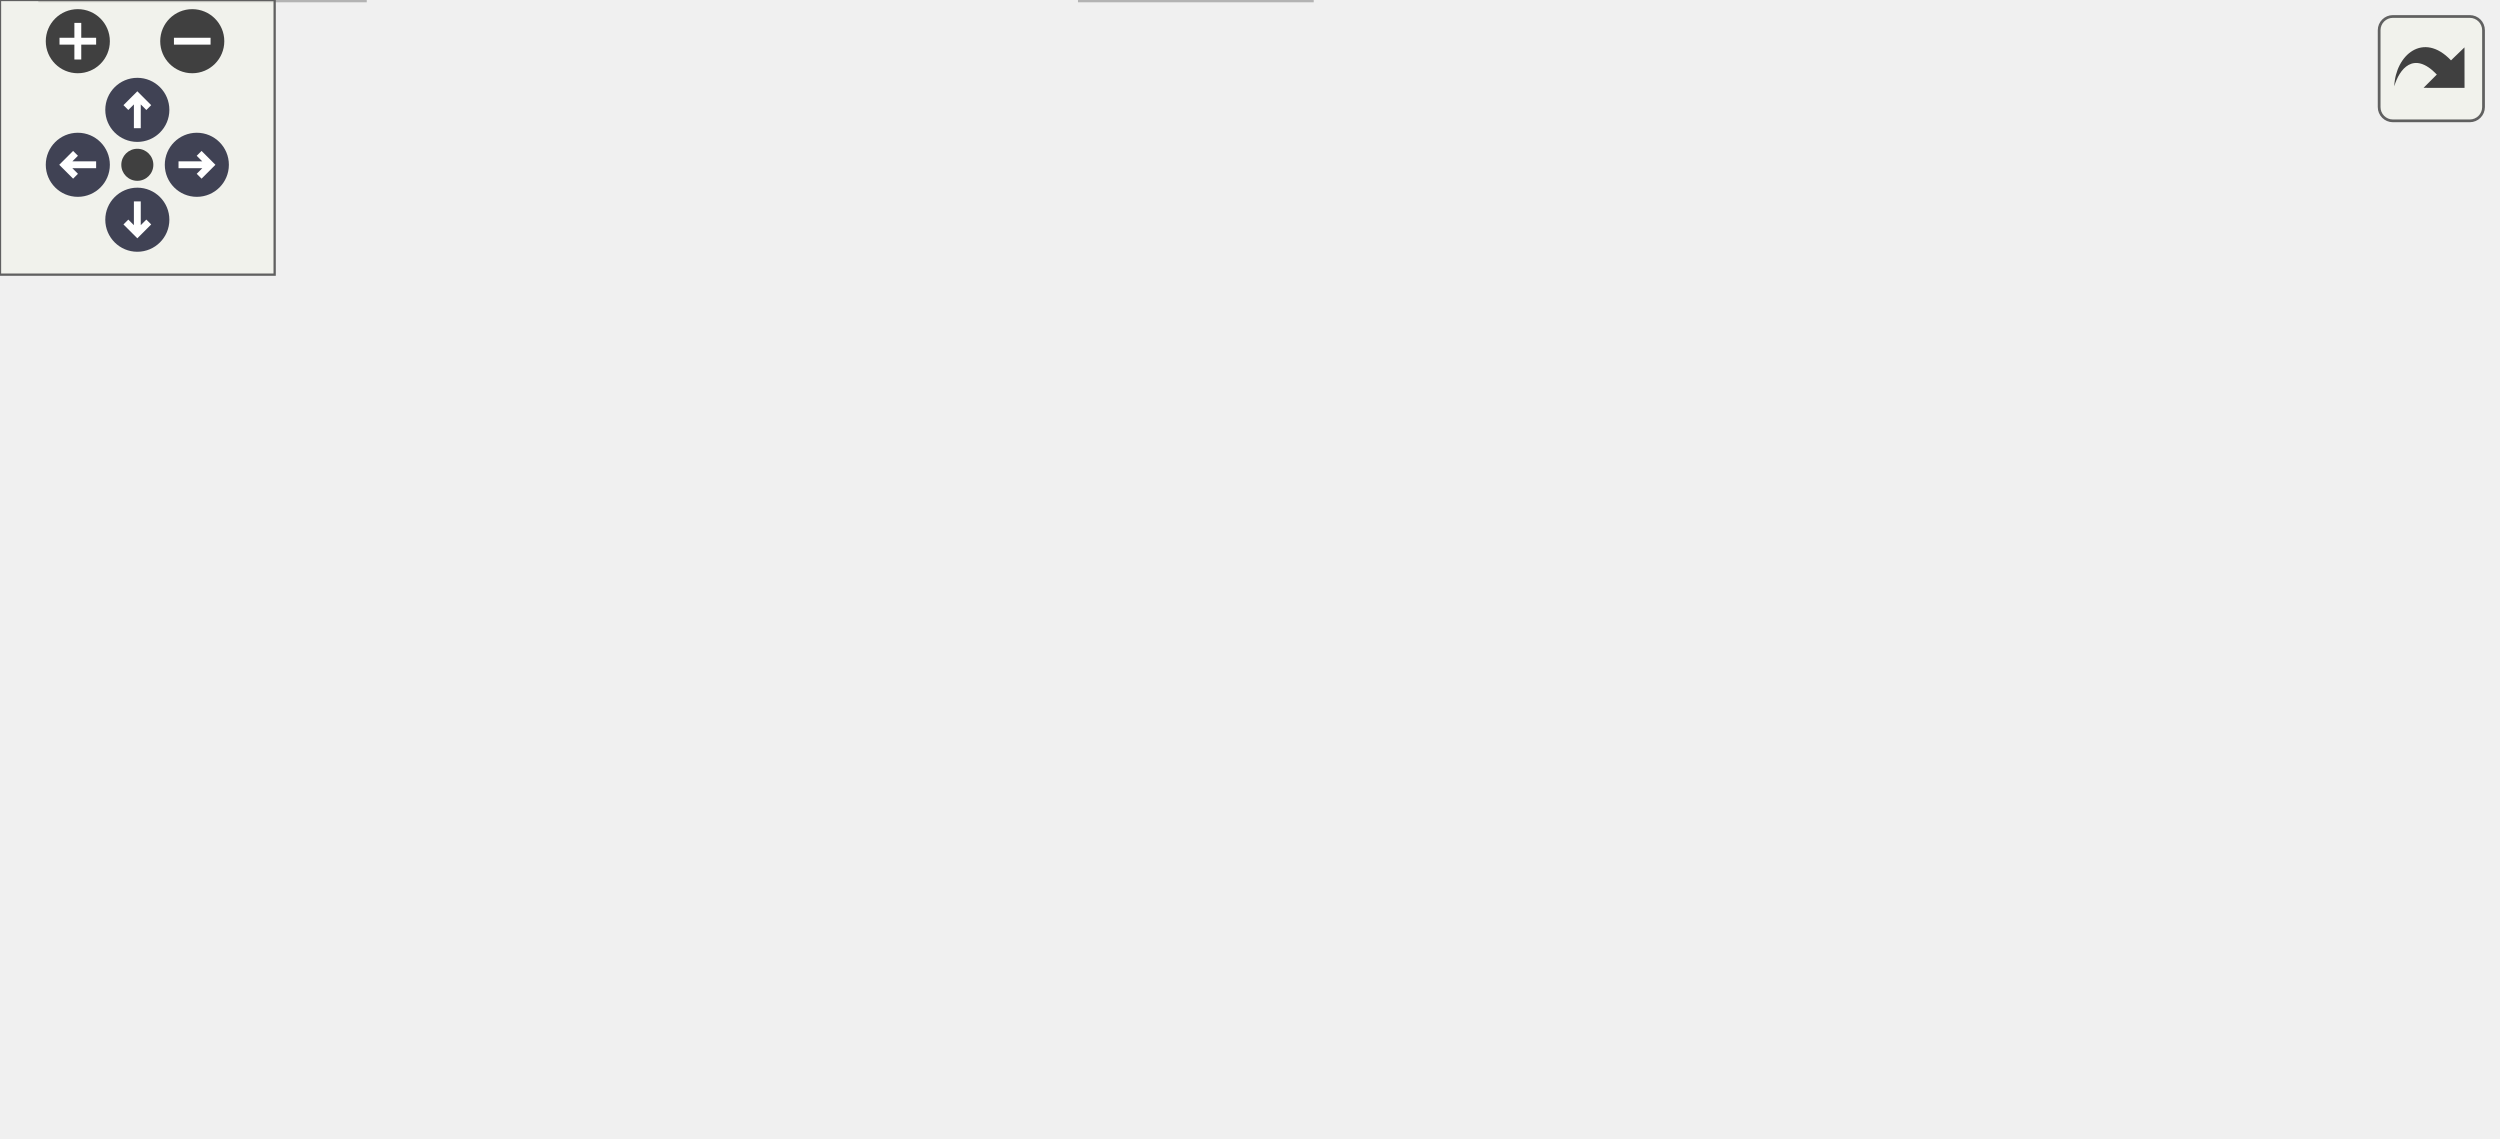
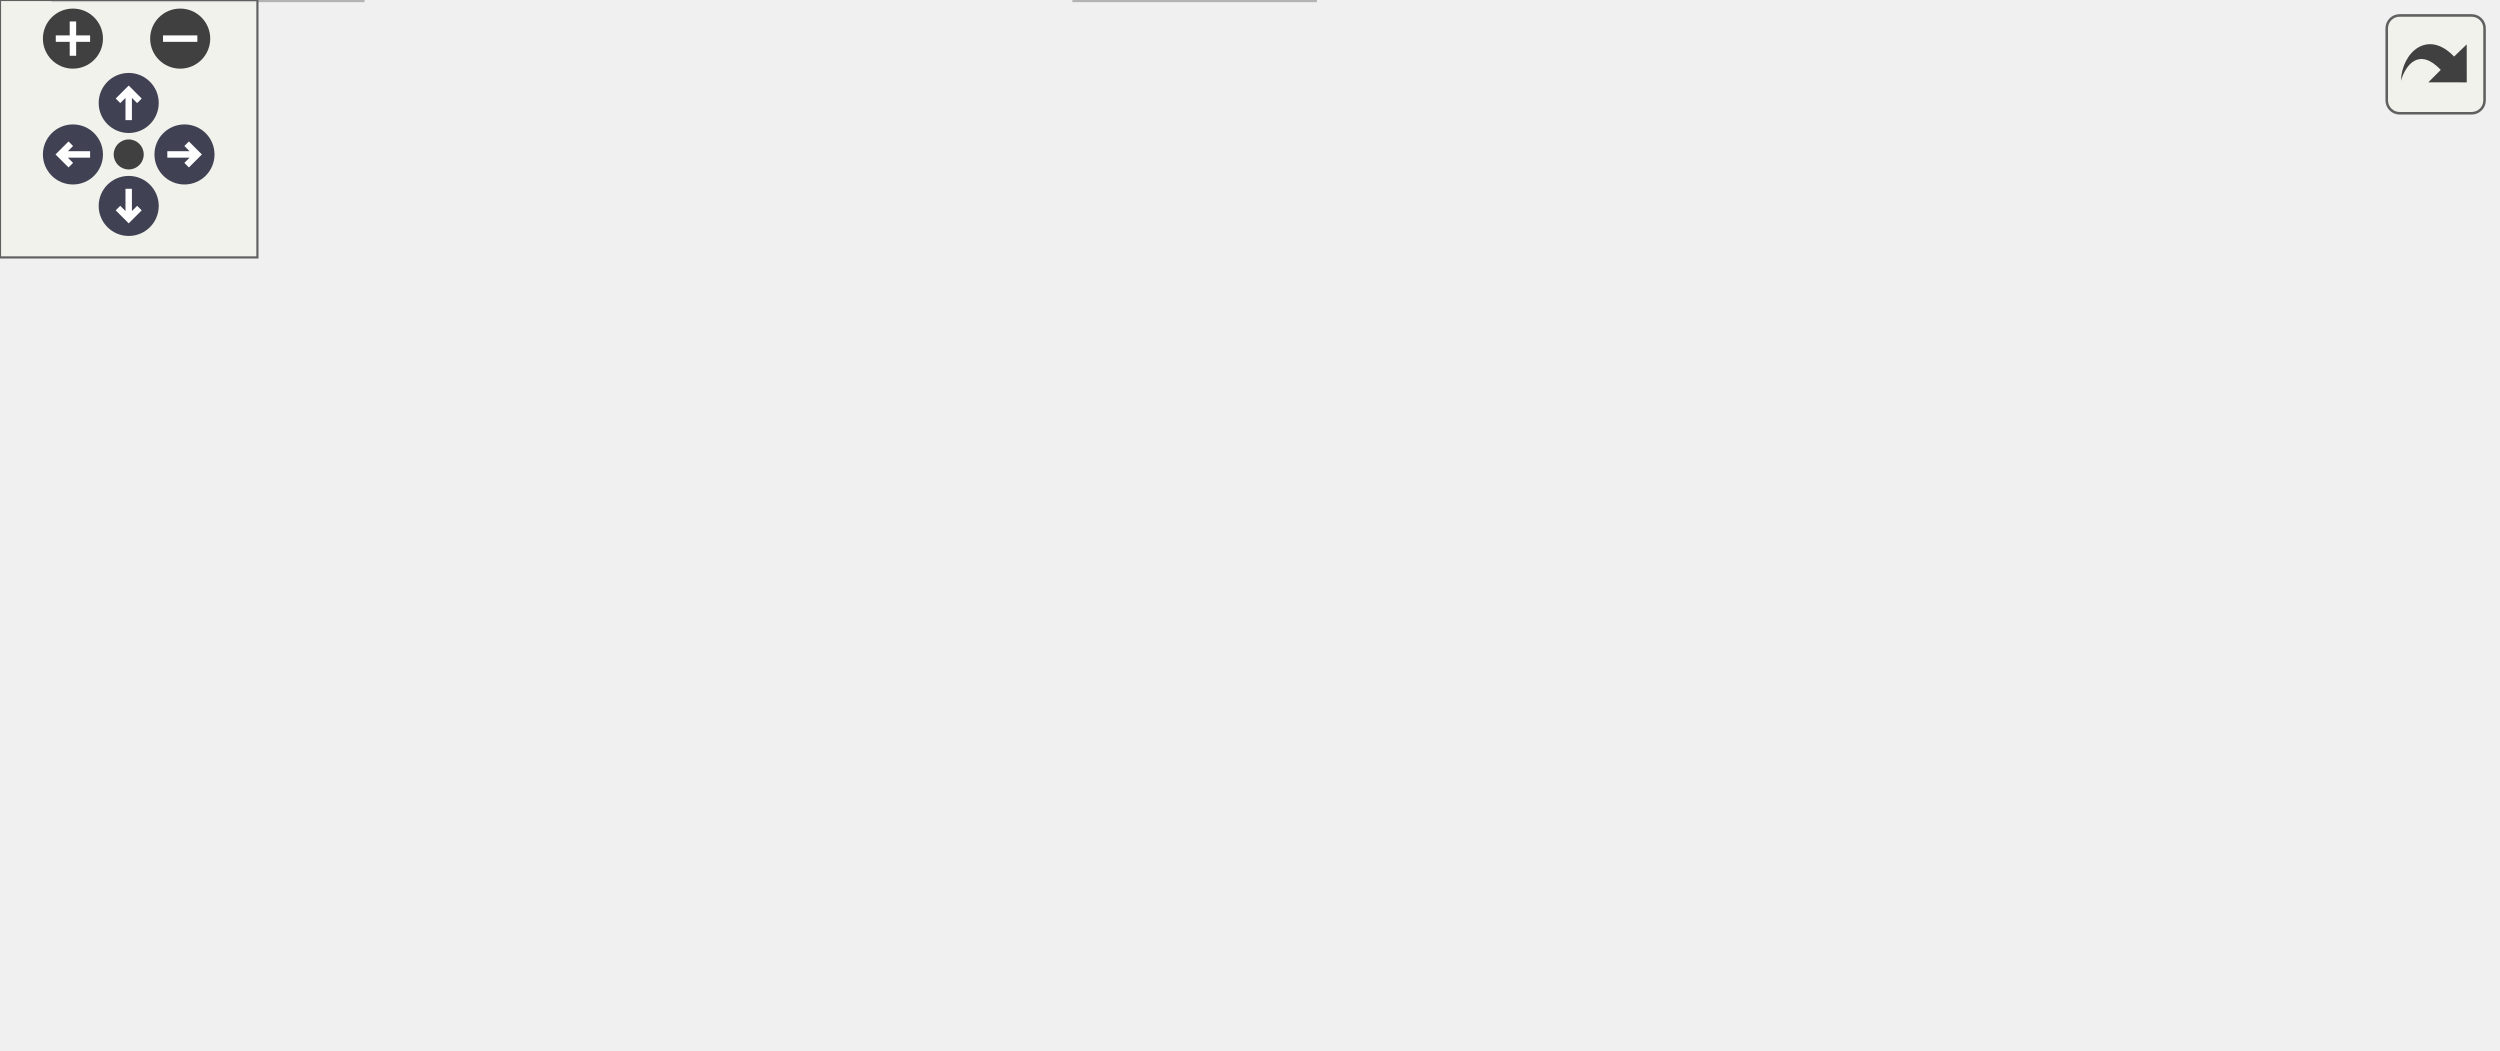
<svg xmlns="http://www.w3.org/2000/svg" xmlns:xlink="http://www.w3.org/1999/xlink" id="main" version="1.1" xml:space="preserve">
  <style type="text/css">
.node, .edge {opacity: 0.7;}
.node.selected, .edge.selected {opacity: 1;}
.edge:hover path { stroke: red; }
.edge:hover polygon { stroke: red; fill: red; }
</style>
  <defs>
    <circle id="rim" cx="0" cy="0" r="7" />
    <circle id="rim2" cx="0" cy="0" r="3.5" />
    <g id="zoomPlus">
      <use xlink:href="#rim" fill="#404040">
        <set attributeName="fill" to="#808080" begin="zoomplus.mouseover" end="zoomplus.mouseout" />
      </use>
      <path d="M-4,0h8M0,-4v8" fill="none" stroke="white" stroke-width="1.5" pointer-events="none" />
    </g>
    <g id="zoomMin">
      <use xlink:href="#rim" fill="#404040">
        <set attributeName="fill" to="#808080" begin="zoomminus.mouseover" end="zoomminus.mouseout" />
      </use>
      <path d="M-4,0h8" fill="none" stroke="white" stroke-width="1.5" pointer-events="none" />
    </g>
    <g id="arrowUp" transform="translate(30 24)">
      <use xlink:href="#rim" />
      <path pointer-events="none" fill="none" stroke="white" stroke-width="1.5" d="M0,-3.0v7 M-2.5,-0.5L0,-3.0L2.5,-0.5" />
    </g>
    <g id="arrowRight" transform="rotate(90) translate(36 -43)">
      <use xlink:href="#rim" />
      <path pointer-events="none" fill="none" stroke="white" stroke-width="1.5" d="M0,-3.0v7 M-2.5,-0.5L0,-3.0L2.5,-0.5" />
    </g>
    <g id="arrowDown" transform="rotate(180) translate(-30 -48)">
      <use xlink:href="#rim" />
      <path pointer-events="none" fill="none" stroke="white" stroke-width="1.5" d="M0,-3.0v7 M-2.5,-0.5L0,-3.0L2.5,-0.5" />
    </g>
    <g id="arrowLeft" transform="rotate(270) translate(-36 17)">
      <use xlink:href="#rim" />
      <path pointer-events="none" fill="none" stroke="white" stroke-width="1.5" d="M0,-3.0v7 M-2.5,-0.5L0,-3.0L2.5,-0.5" />
    </g>
    <g id="resetDef">
      <use xlink:href="#rim2" fill="#404040">
        <set attributeName="fill" to="#808080" begin="reset.mouseover" end="reset.mouseout" />
      </use>
    </g>
  </defs>
  <svg id="graph" class="graph">
    <g id="viewport">
      <g id="Node000001" class="node">
        <g id="a_Node000001">
          <a xlink:title=" ">
-             <polygon fill="#999999" stroke="#666666" points="303.37,-188 207.12,-188 207.12,-168 303.37,-168 303.37,-188" />
-             <text text-anchor="middle" x="255.24" y="-174.5" font-family="Helvetica,sans-Serif" font-size="10.00">log_test_unittest.c</text>
+             <polygon fill="#999999" stroke="#666666" points="326.96,-184 219.96,-184 219.96,-165 326.96,-165 326.96,-184" />
+             <text text-anchor="middle" x="273.46" y="-172" font-family="Helvetica,sans-Serif" font-size="10.00">log_test_unittest.c</text>
          </a>
        </g>
      </g>
      <g id="Node000002" class="node">
        <g id="a_Node000002">
          <a xlink:title=" ">
-             <polygon fill="#e0e0e0" stroke="#999999" points="79.62,-20 8.87,-20 8.87,0 79.62,0 79.62,-20" />
-             <text text-anchor="middle" x="44.24" y="-6.5" font-family="Helvetica,sans-Serif" font-size="10.00">FreeRTOS.h</text>
+             <polygon fill="#e0e0e0" stroke="#999999" points="84.46,-19 12.46,-19 12.46,0 84.46,0 84.46,-19" />
+             <text text-anchor="middle" x="48.46" y="-7" font-family="Helvetica,sans-Serif" font-size="10.00">FreeRTOS.h</text>
          </a>
        </g>
      </g>
      <g id="edge1_Node000001_Node000002" class="edge">
        <g id="a_edge1_Node000001_Node000002">
          <a xlink:title=" ">
-             <path fill="none" stroke="#63b8ff" d="M206.87,-174.58C145.7,-168.52 43.48,-147.6 3.24,-76 -6.23,-59.14 8.16,-40.54 22.44,-27.57" />
-             <polygon fill="#63b8ff" stroke="#63b8ff" points="24.53,-30.38 29.93,-21.27 20.03,-25.02 24.53,-30.38" />
+             <path fill="none" stroke="#63b8ff" d="M219.79,-172.27C154.45,-167.45 47.41,-147.98 3.46,-74 -6.94,-56.49 10.5,-37.59 26.61,-25" />
+             <polygon fill="#63b8ff" stroke="#63b8ff" points="28.76,-27.77 34.76,-19.04 24.62,-22.12 28.76,-27.77" />
          </a>
        </g>
      </g>
      <g id="Node000003" class="node">
        <g id="a_Node000003">
          <a xlink:title=" ">
-             <polygon fill="#e0e0e0" stroke="#999999" points="356.37,-132 308.12,-132 308.12,-112 356.37,-112 356.37,-132" />
-             <text text-anchor="middle" x="332.24" y="-118.5" font-family="Helvetica,sans-Serif" font-size="10.00">string.h</text>
+             <polygon fill="#e0e0e0" stroke="#999999" points="382.96,-129 329.96,-129 329.96,-110 382.96,-110 382.96,-129" />
+             <text text-anchor="middle" x="356.46" y="-117" font-family="Helvetica,sans-Serif" font-size="10.00">string.h</text>
          </a>
        </g>
      </g>
      <g id="edge2_Node000001_Node000003" class="edge">
        <g id="a_edge2_Node000001_Node000003">
          <a xlink:title=" ">
-             <path fill="none" stroke="#63b8ff" d="M268.66,-167.59C279.85,-159.74 296.06,-148.38 309.3,-139.09" />
-             <polygon fill="#63b8ff" stroke="#63b8ff" points="311.31,-141.96 317.49,-133.35 307.29,-136.22 311.31,-141.96" />
+             <path fill="none" stroke="#63b8ff" d="M286.8,-164.98C299.55,-156.84 319.01,-144.41 334.13,-134.76" />
+             <polygon fill="#63b8ff" stroke="#63b8ff" points="336.34,-137.5 342.88,-129.17 332.57,-131.6 336.34,-137.5" />
          </a>
        </g>
      </g>
      <g id="Node000004" class="node">
        <g id="a_Node000004">
          <a xlink:title=" ">
-             <polygon fill="#e0e0e0" stroke="#999999" points="418.49,-132 373.99,-132 373.99,-112 418.49,-112 418.49,-132" />
-             <text text-anchor="middle" x="396.24" y="-118.5" font-family="Helvetica,sans-Serif" font-size="10.00">unity.h</text>
+             <polygon fill="#e0e0e0" stroke="#999999" points="449.96,-129 400.96,-129 400.96,-110 449.96,-110 449.96,-129" />
+             <text text-anchor="middle" x="425.46" y="-117" font-family="Helvetica,sans-Serif" font-size="10.00">unity.h</text>
          </a>
        </g>
      </g>
      <g id="edge3_Node000001_Node000004" class="edge">
        <g id="a_edge3_Node000001_Node000004">
          <a xlink:title=" ">
-             <path fill="none" stroke="#63b8ff" d="M279.81,-167.59C302.9,-158.75 337.64,-145.44 363.17,-135.67" />
-             <polygon fill="#63b8ff" stroke="#63b8ff" points="364.32,-138.97 372.41,-132.13 361.82,-132.44 364.32,-138.97" />
+             <path fill="none" stroke="#63b8ff" d="M297.88,-164.98C323.18,-156.16 362.92,-142.31 391.32,-132.41" />
+             <polygon fill="#63b8ff" stroke="#63b8ff" points="392.56,-135.68 400.85,-129.08 390.25,-129.07 392.56,-135.68" />
          </a>
        </g>
      </g>
      <g id="Node000005" class="node">
        <g id="a_Node000005">
-           <a xlink:href="filesystem_8h.html" target="_top" xlink:title=" ">
-             <polygon fill="white" stroke="#666666" points="289.87,-132 220.62,-132 220.62,-112 289.87,-112 289.87,-132" />
-             <text text-anchor="middle" x="255.24" y="-118.5" font-family="Helvetica,sans-Serif" font-size="10.00">filesystem.h</text>
+           <a xlink:href="filesystem_8h.html" target="_top" xlink:title="Handles file system operations and management.">
+             <polygon fill="white" stroke="#666666" points="311.96,-129 234.96,-129 234.96,-110 311.96,-110 311.96,-129" />
+             <text text-anchor="middle" x="273.46" y="-117" font-family="Helvetica,sans-Serif" font-size="10.00">filesystem.h</text>
          </a>
        </g>
      </g>
      <g id="edge4_Node000001_Node000005" class="edge">
        <g id="a_edge4_Node000001_Node000005">
          <a xlink:title=" ">
-             <path fill="none" stroke="#63b8ff" d="M255.24,-167.59C255.24,-161.01 255.24,-151.96 255.24,-143.73" />
-             <polygon fill="#63b8ff" stroke="#63b8ff" points="258.75,-143.81 255.24,-133.81 251.75,-143.81 258.75,-143.81" />
+             <path fill="none" stroke="#63b8ff" d="M273.46,-164.75C273.46,-157.8 273.46,-147.85 273.46,-139.13" />
+             <polygon fill="#63b8ff" stroke="#63b8ff" points="276.96,-139.09 273.46,-129.09 269.96,-139.09 276.96,-139.09" />
          </a>
        </g>
      </g>
      <g id="Node000013" class="node">
        <g id="a_Node000013">
          <a xlink:href="log_8h.html" target="_top" xlink:title=" ">
-             <polygon fill="white" stroke="#666666" points="140.74,-132 103.74,-132 103.74,-112 140.74,-112 140.74,-132" />
-             <text text-anchor="middle" x="122.24" y="-118.5" font-family="Helvetica,sans-Serif" font-size="10.00">log.h</text>
+             <polygon fill="white" stroke="#666666" points="153.96,-129 112.96,-129 112.96,-110 153.96,-110 153.96,-129" />
+             <text text-anchor="middle" x="133.46" y="-117" font-family="Helvetica,sans-Serif" font-size="10.00">log.h</text>
          </a>
        </g>
      </g>
      <g id="edge13_Node000001_Node000013" class="edge">
        <g id="a_edge13_Node000001_Node000013">
          <a xlink:title=" ">
-             <path fill="none" stroke="#63b8ff" d="M232.08,-167.59C209.62,-158.47 175.48,-144.61 151.23,-134.77" />
-             <polygon fill="#63b8ff" stroke="#63b8ff" points="152.85,-131.65 142.26,-131.13 150.21,-138.13 152.85,-131.65" />
+             <path fill="none" stroke="#63b8ff" d="M250.97,-164.98C227.25,-156.01 189.77,-141.82 163.53,-131.88" />
+             <polygon fill="#63b8ff" stroke="#63b8ff" points="164.66,-128.57 154.07,-128.3 162.19,-135.12 164.66,-128.57" />
          </a>
        </g>
      </g>
      <g id="edge5_Node000005_Node000002" class="edge">
        <g id="a_edge5_Node000005_Node000002">
          <a xlink:title=" ">
-             <path fill="none" stroke="#63b8ff" d="M243.36,-111.67C225.75,-98.15 191.31,-72.86 159.24,-56 135.11,-43.31 106.57,-32.12 83.96,-24.08" />
-             <polygon fill="#63b8ff" stroke="#63b8ff" points="85.41,-20.87 74.81,-20.88 83.1,-27.48 85.41,-20.87" />
+             <path fill="none" stroke="#63b8ff" d="M261.95,-109.98C243.85,-96.86 207.29,-71.5 173.46,-55 145.89,-41.55 113.19,-30.05 88.14,-22.12" />
+             <polygon fill="#63b8ff" stroke="#63b8ff" points="88.85,-18.67 78.26,-19.04 86.77,-25.35 88.85,-18.67" />
          </a>
        </g>
      </g>
      <g id="Node000006" class="node">
        <g id="a_Node000006">
          <a xlink:title=" ">
-             <polygon fill="#e0e0e0" stroke="#999999" points="286.49,-20 235.99,-20 235.99,0 286.49,0 286.49,-20" />
-             <text text-anchor="middle" x="261.24" y="-6.5" font-family="Helvetica,sans-Serif" font-size="10.00">queue.h</text>
+             <polygon fill="#e0e0e0" stroke="#999999" points="306.46,-19 250.46,-19 250.46,0 306.46,0 306.46,-19" />
+             <text text-anchor="middle" x="278.46" y="-7" font-family="Helvetica,sans-Serif" font-size="10.00">queue.h</text>
          </a>
        </g>
      </g>
      <g id="edge6_Node000005_Node000006" class="edge">
        <g id="a_edge6_Node000005_Node000006">
          <a xlink:title=" ">
-             <path fill="none" stroke="#63b8ff" d="M290.32,-113.13C323.46,-104.9 369.63,-91.1 380.24,-76 403.68,-42.66 340.99,-24.68 297.95,-16.54" />
-             <polygon fill="#63b8ff" stroke="#63b8ff" points="298.64,-13.11 288.18,-14.81 297.42,-20 298.64,-13.11" />
+             <path fill="none" stroke="#63b8ff" d="M312.02,-110.91C347.43,-103.06 396.09,-89.75 407.46,-74 432.99,-38.62 363.53,-21.95 316.88,-14.94" />
+             <polygon fill="#63b8ff" stroke="#63b8ff" points="317.13,-11.44 306.74,-13.51 316.16,-18.37 317.13,-11.44" />
          </a>
        </g>
      </g>
      <g id="Node000007" class="node">
        <g id="a_Node000007">
          <a xlink:title=" ">
-             <polygon fill="#e0e0e0" stroke="#999999" points="249.74,-76 206.74,-76 206.74,-56 249.74,-56 249.74,-76" />
-             <text text-anchor="middle" x="228.24" y="-62.5" font-family="Helvetica,sans-Serif" font-size="10.00">task.h</text>
+             <polygon fill="#e0e0e0" stroke="#999999" points="267.96,-74 220.96,-74 220.96,-55 267.96,-55 267.96,-74" />
+             <text text-anchor="middle" x="244.46" y="-62" font-family="Helvetica,sans-Serif" font-size="10.00">task.h</text>
          </a>
        </g>
      </g>
      <g id="edge7_Node000005_Node000007" class="edge">
        <g id="a_edge7_Node000005_Node000007">
          <a xlink:title=" ">
-             <path fill="none" stroke="#63b8ff" d="M250.54,-111.59C247.1,-104.7 242.3,-95.1 238.03,-86.57" />
-             <polygon fill="#63b8ff" stroke="#63b8ff" points="241.17,-85.03 233.57,-77.65 234.91,-88.16 241.17,-85.03" />
+             <path fill="none" stroke="#63b8ff" d="M268.67,-109.75C264.7,-102.49 258.94,-91.95 254.03,-82.98" />
+             <polygon fill="#63b8ff" stroke="#63b8ff" points="257.03,-81.18 249.16,-74.09 250.89,-84.54 257.03,-81.18" />
          </a>
        </g>
      </g>
      <g id="Node000008" class="node">
        <g id="a_Node000008">
          <a xlink:title=" ">
-             <polygon fill="#e0e0e0" stroke="#999999" points="296.99,-76 267.49,-76 267.49,-56 296.99,-56 296.99,-76" />
-             <text text-anchor="middle" x="282.24" y="-62.5" font-family="Helvetica,sans-Serif" font-size="10.00">ff.h</text>
+             <polygon fill="#e0e0e0" stroke="#999999" points="318.46,-74 286.46,-74 286.46,-55 318.46,-55 318.46,-74" />
+             <text text-anchor="middle" x="302.46" y="-62" font-family="Helvetica,sans-Serif" font-size="10.00">ff.h</text>
          </a>
        </g>
      </g>
      <g id="edge8_Node000005_Node000008" class="edge">
        <g id="a_edge8_Node000005_Node000008">
          <a xlink:title=" ">
-             <path fill="none" stroke="#63b8ff" d="M259.95,-111.59C263.39,-104.7 268.19,-95.1 272.46,-86.57" />
-             <polygon fill="#63b8ff" stroke="#63b8ff" points="275.58,-88.16 276.92,-77.65 269.32,-85.03 275.58,-88.16" />
+             <path fill="none" stroke="#63b8ff" d="M278.25,-109.75C282.22,-102.49 287.99,-91.95 292.9,-82.98" />
+             <polygon fill="#63b8ff" stroke="#63b8ff" points="296.03,-84.54 297.76,-74.09 289.89,-81.18 296.03,-84.54" />
          </a>
        </g>
      </g>
      <g id="Node000009" class="node">
        <g id="a_Node000009">
          <a xlink:title=" ">
-             <polygon fill="#e0e0e0" stroke="#999999" points="371.49,-76 314.99,-76 314.99,-56 371.49,-56 371.49,-76" />
-             <text text-anchor="middle" x="343.24" y="-62.5" font-family="Helvetica,sans-Serif" font-size="10.00">semphr.h</text>
+             <polygon fill="#e0e0e0" stroke="#999999" points="398.46,-74 336.46,-74 336.46,-55 398.46,-55 398.46,-74" />
+             <text text-anchor="middle" x="367.46" y="-62" font-family="Helvetica,sans-Serif" font-size="10.00">semphr.h</text>
          </a>
        </g>
      </g>
      <g id="edge9_Node000005_Node000009" class="edge">
        <g id="a_edge9_Node000005_Node000009">
          <a xlink:title=" ">
-             <path fill="none" stroke="#63b8ff" d="M270.57,-111.59C283.74,-103.51 302.98,-91.71 318.35,-82.27" />
-             <polygon fill="#63b8ff" stroke="#63b8ff" points="319.81,-85.48 326.51,-77.27 316.15,-79.52 319.81,-85.48" />
+             <path fill="none" stroke="#63b8ff" d="M288.56,-109.98C303.28,-101.69 325.89,-88.94 343.14,-79.22" />
+             <polygon fill="#63b8ff" stroke="#63b8ff" points="345.09,-82.13 352.08,-74.17 341.65,-76.03 345.09,-82.13" />
          </a>
        </g>
      </g>
      <g id="Node000010" class="node">
        <g id="a_Node000010">
          <a xlink:title=" ">
-             <polygon fill="#e0e0e0" stroke="#999999" points="478.87,-76 427.62,-76 427.62,-56 478.87,-56 478.87,-76" />
-             <text text-anchor="middle" x="453.24" y="-62.5" font-family="Helvetica,sans-Serif" font-size="10.00">stddef.h</text>
+             <polygon fill="#e0e0e0" stroke="#999999" points="510.46,-74 454.46,-74 454.46,-55 510.46,-55 510.46,-74" />
+             <text text-anchor="middle" x="482.46" y="-62" font-family="Helvetica,sans-Serif" font-size="10.00">stddef.h</text>
          </a>
        </g>
      </g>
      <g id="edge10_Node000005_Node000010" class="edge">
        <g id="a_edge10_Node000005_Node000010">
          <a xlink:title=" ">
-             <path fill="none" stroke="#63b8ff" d="M289.73,-111.59C325.13,-101.94 380,-86.98 416.27,-77.08" />
-             <polygon fill="#63b8ff" stroke="#63b8ff" points="417.16,-80.47 425.89,-74.46 415.32,-73.72 417.16,-80.47" />
+             <path fill="none" stroke="#63b8ff" d="M307.04,-109.98C344.62,-100.46 405.36,-85.05 444.6,-75.1" />
+             <polygon fill="#63b8ff" stroke="#63b8ff" points="445.49,-78.49 454.32,-72.63 443.77,-71.7 445.49,-78.49" />
          </a>
        </g>
      </g>
      <g id="Node000011" class="node">
        <g id="a_Node000011">
          <a xlink:title=" ">
-             <polygon fill="#e0e0e0" stroke="#999999" points="545.37,-76 497.12,-76 497.12,-56 545.37,-56 545.37,-76" />
-             <text text-anchor="middle" x="521.24" y="-62.5" font-family="Helvetica,sans-Serif" font-size="10.00">stdint.h</text>
+             <polygon fill="#e0e0e0" stroke="#999999" points="581.96,-74 528.96,-74 528.96,-55 581.96,-55 581.96,-74" />
+             <text text-anchor="middle" x="555.46" y="-62" font-family="Helvetica,sans-Serif" font-size="10.00">stdint.h</text>
          </a>
        </g>
      </g>
      <g id="edge11_Node000005_Node000011" class="edge">
        <g id="a_edge11_Node000005_Node000011">
          <a xlink:title=" ">
-             <path fill="none" stroke="#63b8ff" d="M290.3,-113.78C293.32,-113.18 296.34,-112.57 299.24,-112 379.61,-96.13 402.99,-95.31 485.58,-76.48" />
-             <polygon fill="#63b8ff" stroke="#63b8ff" points="486.36,-79.89 495.32,-74.24 484.79,-73.07 486.36,-79.89" />
+             <path fill="none" stroke="#63b8ff" d="M312.08,-111.63C370.42,-101.24 477.81,-82.04 518.7,-74" />
+             <polygon fill="#63b8ff" stroke="#63b8ff" points="519.65,-77.38 528.76,-71.97 518.26,-70.52 519.65,-77.38" />
          </a>
        </g>
      </g>
      <g id="Node000012" class="node">
        <g id="a_Node000012">
          <a xlink:title=" ">
-             <polygon fill="#e0e0e0" stroke="#999999" points="150.12,-76 94.37,-76 94.37,-56 150.12,-56 150.12,-76" />
-             <text text-anchor="middle" x="122.24" y="-62.5" font-family="Helvetica,sans-Serif" font-size="10.00">stdbool.h</text>
+             <polygon fill="#e0e0e0" stroke="#999999" points="164.46,-74 102.46,-74 102.46,-55 164.46,-55 164.46,-74" />
+             <text text-anchor="middle" x="133.46" y="-62" font-family="Helvetica,sans-Serif" font-size="10.00">stdbool.h</text>
          </a>
        </g>
      </g>
      <g id="edge12_Node000005_Node000012" class="edge">
        <g id="a_edge12_Node000005_Node000012">
          <a xlink:title=" ">
-             <path fill="none" stroke="#63b8ff" d="M232.08,-111.59C211.04,-103.05 179.75,-90.35 155.94,-80.68" />
-             <polygon fill="#63b8ff" stroke="#63b8ff" points="157.58,-77.57 146.99,-77.05 154.94,-84.05 157.58,-77.57" />
+             <path fill="none" stroke="#63b8ff" d="M250.97,-109.98C227.94,-101.27 191.92,-87.63 165.83,-77.75" />
+             <polygon fill="#63b8ff" stroke="#63b8ff" points="166.95,-74.44 156.36,-74.17 164.48,-80.98 166.95,-74.44" />
          </a>
        </g>
      </g>
      <g id="edge17_Node000013_Node000012" class="edge">
        <g id="a_edge17_Node000013_Node000012">
          <a xlink:title=" ">
-             <path fill="none" stroke="#63b8ff" d="M122.24,-111.59C122.24,-105.01 122.24,-95.96 122.24,-87.73" />
-             <polygon fill="#63b8ff" stroke="#63b8ff" points="125.75,-87.81 122.24,-77.81 118.75,-87.81 125.75,-87.81" />
+             <path fill="none" stroke="#63b8ff" d="M133.46,-109.75C133.46,-102.8 133.46,-92.85 133.46,-84.13" />
+             <polygon fill="#63b8ff" stroke="#63b8ff" points="136.96,-84.09 133.46,-74.09 129.96,-84.09 136.96,-84.09" />
          </a>
        </g>
      </g>
      <g id="Node000014" class="node">
        <g id="a_Node000014">
-           <a xlink:href="telemetry_8h.html" target="_top" xlink:title=" ">
-             <polygon fill="white" stroke="#666666" points="76.24,-76 12.24,-76 12.24,-56 76.24,-56 76.24,-76" />
-             <text text-anchor="middle" x="44.24" y="-62.5" font-family="Helvetica,sans-Serif" font-size="10.00">telemetry.h</text>
+           <a xlink:href="telemetry_8h.html" target="_top" xlink:title="Functions for packaging and queuing telemetry packets for sending.">
+             <polygon fill="white" stroke="#666666" points="84.46,-74 12.46,-74 12.46,-55 84.46,-55 84.46,-74" />
+             <text text-anchor="middle" x="48.46" y="-62" font-family="Helvetica,sans-Serif" font-size="10.00">telemetry.h</text>
          </a>
        </g>
      </g>
      <g id="edge14_Node000013_Node000014" class="edge">
        <g id="a_edge14_Node000013_Node000014">
          <a xlink:title=" ">
-             <path fill="none" stroke="#63b8ff" d="M108.66,-111.59C97.21,-103.67 80.58,-92.16 67.09,-82.82" />
-             <polygon fill="#63b8ff" stroke="#63b8ff" points="69.4,-80.16 59.18,-77.34 65.41,-85.91 69.4,-80.16" />
+             <path fill="none" stroke="#63b8ff" d="M119.8,-109.98C106.62,-101.77 86.43,-89.18 70.89,-79.49" />
+             <polygon fill="#63b8ff" stroke="#63b8ff" points="72.7,-76.49 62.37,-74.17 69,-82.43 72.7,-76.49" />
          </a>
        </g>
      </g>
      <g id="edge15_Node000014_Node000002" class="edge">
        <g id="a_edge15_Node000014_Node000002">
          <a xlink:title=" ">
-             <path fill="none" stroke="#63b8ff" d="M44.24,-55.59C44.24,-49.01 44.24,-39.96 44.24,-31.73" />
-             <polygon fill="#63b8ff" stroke="#63b8ff" points="47.75,-31.81 44.24,-21.81 40.75,-31.81 47.75,-31.81" />
+             <path fill="none" stroke="#63b8ff" d="M48.46,-54.75C48.46,-47.8 48.46,-37.85 48.46,-29.13" />
+             <polygon fill="#63b8ff" stroke="#63b8ff" points="51.96,-29.09 48.46,-19.09 44.96,-29.09 51.96,-29.09" />
          </a>
        </g>
      </g>
      <g id="edge16_Node000014_Node000006" class="edge">
        <g id="a_edge16_Node000014_Node000006">
          <a xlink:title=" ">
-             <path fill="none" stroke="#63b8ff" d="M76.73,-56.92C116.39,-47.05 183.29,-30.4 224.71,-20.09" />
-             <polygon fill="#63b8ff" stroke="#63b8ff" points="225.34,-23.54 234.2,-17.73 223.65,-16.75 225.34,-23.54" />
+             <path fill="none" stroke="#63b8ff" d="M84.65,-55.16C127.16,-45.36 197.37,-29.19 240.59,-19.23" />
+             <polygon fill="#63b8ff" stroke="#63b8ff" points="241.48,-22.61 250.44,-16.96 239.91,-15.79 241.48,-22.61" />
          </a>
        </g>
      </g>
    </g>
  </svg>
  <g id="navigator" transform="translate(0 0)" fill="#404254">
    <rect fill="#f2f5e9" fill-opacity="0.5" stroke="#606060" stroke-width=".5" x="0" y="0" width="60" height="60" />
    <use id="zoomplus" xlink:href="#zoomPlus" x="17" y="9" />
    <use id="zoomminus" xlink:href="#zoomMin" x="42" y="9" />
    <use id="reset" xlink:href="#resetDef" x="30" y="36" />
    <use id="arrowup" xlink:href="#arrowUp" x="0" y="0" />
    <use id="arrowright" xlink:href="#arrowRight" x="0" y="0" />
    <use id="arrowdown" xlink:href="#arrowDown" x="0" y="0" />
    <use id="arrowleft" xlink:href="#arrowLeft" x="0" y="0" />
  </g>
  <svg viewBox="0 0 15 15" width="100%" height="30px" preserveAspectRatio="xMaxYMin meet">
    <g id="arrow_out" transform="scale(0.3 0.3)">
      <a xlink:href="log__test__unittest_8c__incl_org.svg" target="_base">
        <rect id="button" ry="5" rx="5" y="6" x="6" height="38" width="38" fill="#f2f5e9" fill-opacity="0.5" stroke="#606060" stroke-width="1.0" />
        <path id="arrow" d="M 11.5,31.437 C 11.94,20.098 22.043,11.323 32.159,21.979 L 37.069,17.246 C 37.069,17.246 37.088,32 37.088,32 L 22.16,31.978 C 22.16,31.978 26.998,27.14 26.998,27.14 C 18.529,18.264 13.292,25.23 11.5,31.437 z" style="fill:#404040;" />
      </a>
    </g>
  </svg>
  <style type="text/css">

[data-mouse-over-selected='false'] { opacity: 0.7; }
[data-mouse-over-selected='true']  { opacity: 1.0; }

</style>
</svg>
